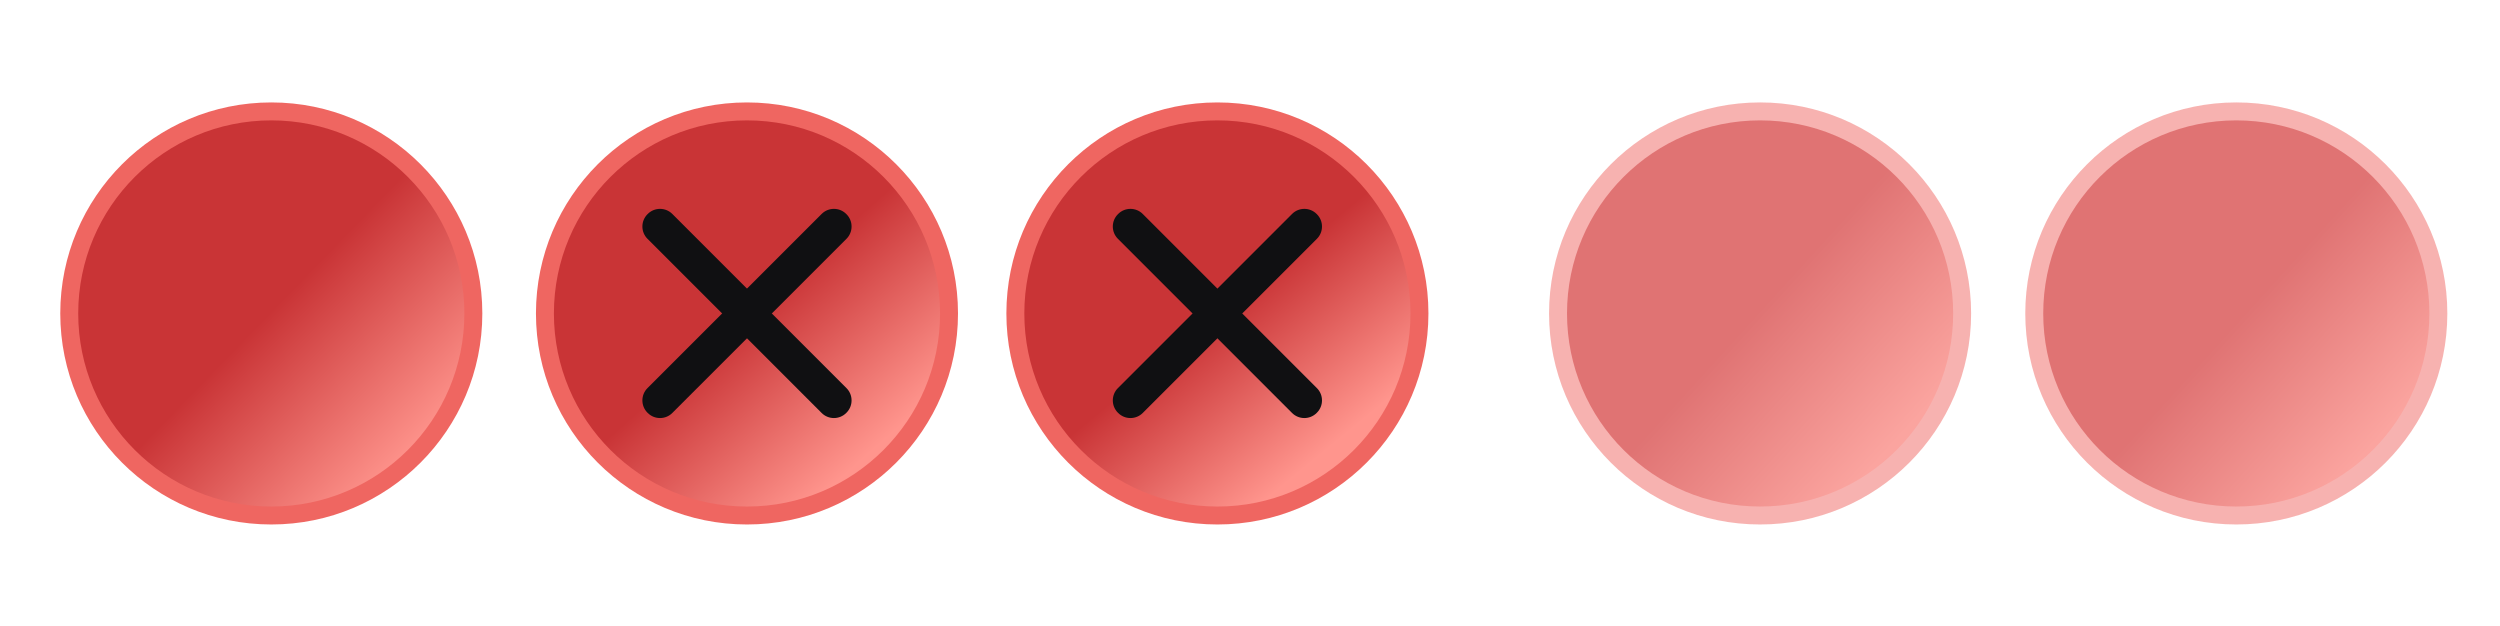
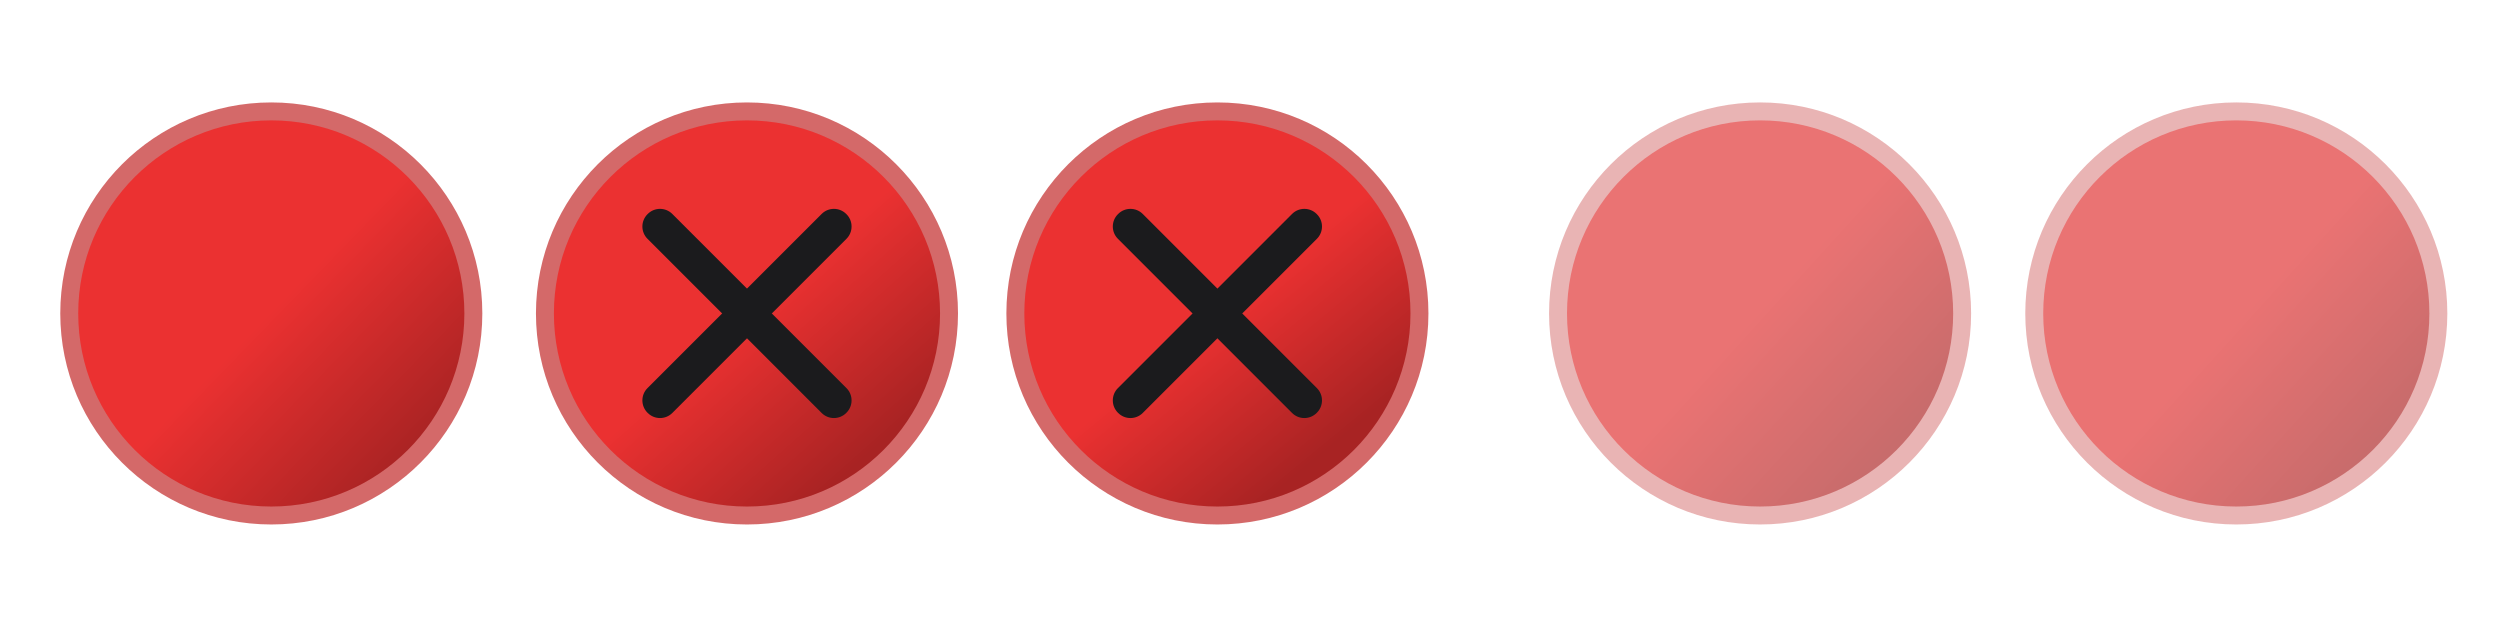
<svg xmlns="http://www.w3.org/2000/svg" xmlns:xlink="http://www.w3.org/1999/xlink" version="1.1" id="svg4428" height="29.867" width="119.467">
  <defs id="defs4430">
    <linearGradient id="linearGradient9">
-       <stop style="stop-color:#c93436;stop-opacity:1;" offset="0" id="stop9" />
-       <stop style="stop-color:#ff958d;stop-opacity:1;" offset="1" id="stop10" />
+       <stop style="stop-color:#eb3131;stop-opacity:1;" offset="0" id="stop9" />
+       <stop style="stop-color:#a82323;stop-opacity:1;" offset="1" id="stop10" />
    </linearGradient>
    <linearGradient id="linearGradient7">
-       <stop style="stop-color:#c93436;stop-opacity:1;" offset="0" id="stop7" />
-       <stop style="stop-color:#ff958d;stop-opacity:1;" offset="1" id="stop8" />
+       <stop style="stop-color:#eb3131;stop-opacity:1;" offset="0" id="stop7" />
+       <stop style="stop-color:#a82323;stop-opacity:1;" offset="1" id="stop8" />
    </linearGradient>
    <linearGradient id="linearGradient5">
-       <stop style="stop-color:#c93436;stop-opacity:1;" offset="0" id="stop5" />
-       <stop style="stop-color:#ff958d;stop-opacity:1;" offset="1" id="stop6" />
+       <stop style="stop-color:#eb3131;stop-opacity:1;" offset="0" id="stop5" />
+       <stop style="stop-color:#a82323;stop-opacity:1;" offset="1" id="stop6" />
    </linearGradient>
    <linearGradient id="linearGradient3">
-       <stop style="stop-color:#c93436;stop-opacity:1;" offset="0" id="stop3" />
-       <stop style="stop-color:#ff958d;stop-opacity:1;" offset="1" id="stop4" />
+       <stop style="stop-color:#eb3131;stop-opacity:1;" offset="0" id="stop3" />
+       <stop style="stop-color:#a82323;stop-opacity:1;" offset="1" id="stop4" />
    </linearGradient>
    <linearGradient id="linearGradient1">
-       <stop style="stop-color:#c93436;stop-opacity:1;" offset="0" id="stop1" />
-       <stop style="stop-color:#ff958d;stop-opacity:1;" offset="1" id="stop2" />
+       <stop style="stop-color:#eb3131;stop-opacity:1;" offset="0" id="stop1" />
+       <stop style="stop-color:#a82323;stop-opacity:1;" offset="1" id="stop2" />
    </linearGradient>
    <linearGradient id="linearGradient3913">
      <stop id="stop3915" offset="0" style="stop-color:#ffffff;stop-opacity:1;" />
      <stop style="stop-color:#ffffff;stop-opacity:0.498;" offset="0.5" id="stop3921" />
      <stop id="stop3917" offset="1" style="stop-color:#ffffff;stop-opacity:0;" />
    </linearGradient>
    <linearGradient id="linearGradient3868">
      <stop id="stop3870" offset="0" style="stop-color:#5a5a5a;stop-opacity:1;" />
      <stop id="stop3872" offset="1" style="stop-color:#646464;stop-opacity:1;" />
    </linearGradient>
    <linearGradient id="linearGradient3813">
      <stop id="stop3815" offset="0" style="stop-color:#666666;stop-opacity:1;" />
      <stop id="stop3817" offset="1" style="stop-color:#636363;stop-opacity:1;" />
    </linearGradient>
    <linearGradient id="linearGradient3787">
      <stop id="stop3789" offset="0" style="stop-color:#e5e5df;stop-opacity:1;" />
      <stop id="stop3791" offset="1" style="stop-color:#dadad4;stop-opacity:1;" />
    </linearGradient>
    <linearGradient id="linearGradient3806-3-5-6">
      <stop id="stop3808-6-9-1" offset="0" style="stop-color:#303030;stop-opacity:1;" />
      <stop id="stop3810-4-6-3" offset="1" style="stop-color:#232323;stop-opacity:1;" />
    </linearGradient>
    <linearGradient gradientUnits="userSpaceOnUse" y2="1032.362" x2="40" y1="1044.362" x1="40" id="linearGradient3793" xlink:href="#linearGradient3787" />
    <linearGradient gradientTransform="matrix(1.166667,0,0,1.076923,-6.5,-80.33555)" y2="1032.362" x2="40" y1="1044.362" x1="40" gradientUnits="userSpaceOnUse" id="linearGradient3828" xlink:href="#linearGradient3787" />
    <linearGradient y2="1032.362" x2="40" y1="1044.362" x1="40" gradientTransform="matrix(1.166667,0,0,1.076923,-35.5,-1105.698)" gradientUnits="userSpaceOnUse" id="linearGradient3835" xlink:href="#linearGradient3787-8" />
    <linearGradient y2="1032.362" x2="40" y1="1044.362" x1="40" gradientTransform="matrix(1.166667,0,0,1.076923,-35.5,-1105.698)" gradientUnits="userSpaceOnUse" id="linearGradient3835-4" xlink:href="#linearGradient3787-8" />
    <linearGradient id="linearGradient3787-8">
      <stop id="stop3789-2" offset="0" style="stop-color:#f5f5ee;stop-opacity:1;" />
      <stop id="stop3791-6" offset="1" style="stop-color:#e6e6df;stop-opacity:1;" />
    </linearGradient>
    <linearGradient y2="1032.362" x2="40" y1="1044.362" x1="40" gradientTransform="matrix(1.166667,0,0,1.076923,-35.5,-1105.698)" gradientUnits="userSpaceOnUse" id="linearGradient3835-3" xlink:href="#linearGradient3787-8" />
    <linearGradient id="linearGradient3787-7">
      <stop id="stop3789-3" offset="0" style="stop-color:#f5f5ee;stop-opacity:1;" />
      <stop id="stop3791-3" offset="1" style="stop-color:#e6e6e0;stop-opacity:1;" />
    </linearGradient>
    <linearGradient gradientUnits="userSpaceOnUse" y2="8.25" x2="11" y1="15.75" x1="11" id="linearGradient3807" xlink:href="#linearGradient3787" />
    <linearGradient gradientUnits="userSpaceOnUse" y2="8.8" x2="29.5" y1="15.2" x1="29.5" id="linearGradient3819" xlink:href="#linearGradient3813" />
    <linearGradient gradientUnits="userSpaceOnUse" y2="15.889" x2="10" y1="7" x1="10" id="linearGradient3807-1" xlink:href="#linearGradient4231" />
    <linearGradient id="linearGradient4231">
      <stop style="stop-color:#e7e7e1;stop-opacity:1;" offset="0" id="stop4233" />
      <stop style="stop-color:#dadad3;stop-opacity:1;" offset="1" id="stop4239" />
    </linearGradient>
    <linearGradient gradientUnits="userSpaceOnUse" y2="7" x2="10" y1="15.889" x1="10" id="linearGradient3807-1-1" xlink:href="#linearGradient4231-1" />
    <linearGradient id="linearGradient4231-1">
      <stop style="stop-color:#e5e5de;stop-opacity:1;" offset="0" id="stop4233-6" />
      <stop style="stop-color:#dadad3;stop-opacity:1;" offset="1" id="stop4239-7" />
    </linearGradient>
    <linearGradient id="linearGradient4363">
      <stop id="stop4365" offset="0" style="stop-color:#979791;stop-opacity:1;" />
      <stop id="stop4367" offset="1" style="stop-color:#dadad4;stop-opacity:0;" />
    </linearGradient>
    <linearGradient id="linearGradient4363-7">
      <stop id="stop4365-9" offset="0" style="stop-color:#f5f5ef;stop-opacity:1;" />
      <stop id="stop4367-8" offset="1" style="stop-color:#dadad4;stop-opacity:0;" />
    </linearGradient>
    <linearGradient y2="58" x2="248.632" y1="79" x1="248.632" gradientTransform="matrix(1.1875,0,0,1,-41.25,0)" gradientUnits="userSpaceOnUse" id="linearGradient4361" xlink:href="#linearGradient4231-7" />
    <linearGradient id="linearGradient4231-7">
      <stop style="stop-color:#e6e6df;stop-opacity:1;" offset="0" id="stop4233-4" />
      <stop style="stop-color:#d1d1ca;stop-opacity:1;" offset="1" id="stop4239-8" />
    </linearGradient>
    <linearGradient y2="58" x2="248.632" y1="79" x1="248.632" gradientTransform="matrix(1.1875,0,0,1,-262.25,-55.99998)" gradientUnits="userSpaceOnUse" id="linearGradient3127" xlink:href="#linearGradient4231-7" />
    <linearGradient y2="58" x2="248.632" y1="79" x1="248.632" gradientTransform="matrix(1.1875,0,0,1,-262.25,-55.99998)" gradientUnits="userSpaceOnUse" id="linearGradient3154" xlink:href="#linearGradient4231-7" />
    <linearGradient y2="58" x2="248.632" y1="79" x1="248.632" gradientTransform="matrix(1.1875,0,0,1,-249.25,-54.99998)" gradientUnits="userSpaceOnUse" id="linearGradient3159" xlink:href="#linearGradient4231-7" />
    <linearGradient y2="58" x2="248.632" y1="79" x1="248.632" gradientTransform="matrix(1.1875,0,0,1,-262.25,-55.99998)" gradientUnits="userSpaceOnUse" id="linearGradient3159-0" xlink:href="#linearGradient4231-7-9" />
    <linearGradient id="linearGradient4231-7-9">
      <stop style="stop-color:#e6e6df;stop-opacity:1;" offset="0" id="stop4233-4-2" />
      <stop style="stop-color:#d1d1ca;stop-opacity:1;" offset="1" id="stop4239-8-9" />
    </linearGradient>
    <linearGradient id="linearGradient4231-5">
      <stop style="stop-color:#e5e5de;stop-opacity:1;" offset="0" id="stop4233-41" />
      <stop style="stop-color:#dadad3;stop-opacity:1;" offset="1" id="stop4239-73" />
    </linearGradient>
    <linearGradient y2="58" x2="248.632" y1="79" x1="248.632" gradientTransform="matrix(1.1875,0,0,1,-262.25,-55.99998)" gradientUnits="userSpaceOnUse" id="linearGradient3159-1" xlink:href="#linearGradient4231-7-7" />
    <linearGradient id="linearGradient4231-7-7">
      <stop style="stop-color:#e6e6df;stop-opacity:1;" offset="0" id="stop4233-4-7" />
      <stop style="stop-color:#d1d1ca;stop-opacity:1;" offset="1" id="stop4239-8-2" />
    </linearGradient>
    <linearGradient gradientUnits="userSpaceOnUse" y2="7" x2="10" y1="15.889" x1="10" id="linearGradient3807-1-7" xlink:href="#linearGradient4231-73" />
    <linearGradient id="linearGradient4231-73">
      <stop style="stop-color:#e5e5de;stop-opacity:1;" offset="0" id="stop4233-1" />
      <stop style="stop-color:#dadad3;stop-opacity:1;" offset="1" id="stop4239-85" />
    </linearGradient>
    <radialGradient gradientUnits="userSpaceOnUse" gradientTransform="matrix(1,0,0,0.492929,0.1212798,524.5964)" r="8.006" fy="1034.921" fx="-14.843" cy="1034.921" cx="-14.843" id="radialGradient5329" xlink:href="#linearGradient4363-7" />
    <filter height="1.758" y="-0.379" width="1.371" x="-0.185" id="filter5355">
      <feGaussianBlur id="feGaussianBlur5357" stdDeviation="1.207" />
    </filter>
    <linearGradient xlink:href="#linearGradient1" id="linearGradient2" x1="454.068" y1="463.783" x2="770.747" y2="156.721" gradientUnits="userSpaceOnUse" />
    <linearGradient xlink:href="#linearGradient3" id="linearGradient4" x1="465.831" y1="460.56" x2="729.863" y2="162.271" gradientUnits="userSpaceOnUse" />
    <linearGradient xlink:href="#linearGradient5" id="linearGradient6" x1="465.831" y1="466.21" x2="703.544" y2="176.695" gradientUnits="userSpaceOnUse" />
    <linearGradient xlink:href="#linearGradient7" id="linearGradient8" x1="454.07" y1="460.798" x2="753.204" y2="188.829" gradientUnits="userSpaceOnUse" />
    <linearGradient xlink:href="#linearGradient9" id="linearGradient10" x1="462.844" y1="443.251" x2="753.204" y2="180.056" gradientUnits="userSpaceOnUse" />
  </defs>
  <g transform="translate(0,-1092.653)" id="layer1">
    <g transform="translate(86.4,-3.2)" id="4" />
    <path transform="matrix(0.998626,0,0,0.9174844,122.4367,158.2753)" id="path3863" d="m -22.666,1038.623 h 15.888 c -0.374,-10.748 -15.894,-9.959 -15.888,0 z" style="opacity:0;fill:url(#radialGradient5329);fill-opacity:1;stroke:#000000;stroke-width:0.1;stroke-linecap:butt;stroke-linejoin:miter;stroke-miterlimit:4;stroke-dasharray:none;stroke-opacity:1;filter:url(#filter5355)" />
    <g transform="matrix(0.02211836,0,0,-0.02211825,2.814838,1117.89)" id="active-center">
-       <path id="path14" style="fill:#ef6661;fill-opacity:1;fill-rule:evenodd;stroke:none;stroke-width:1.067" d="M 458.879,7.858 C 710.679,7.858 914.8,211.983 914.8,463.788 914.8,715.583 710.679,919.709 458.879,919.709 207.079,919.709 2.954,715.583 2.954,463.788 2.954,211.983 207.079,7.858 458.879,7.858" />
+       <path id="path14" style="fill:#d46969;fill-opacity:1;fill-rule:evenodd;stroke:none;stroke-width:1.067" d="M 458.879,7.858 C 710.679,7.858 914.8,211.983 914.8,463.788 914.8,715.583 710.679,919.709 458.879,919.709 207.079,919.709 2.954,715.583 2.954,463.788 2.954,211.983 207.079,7.858 458.879,7.858" />
      <path id="path16" style="fill:url(#linearGradient2);fill-opacity:1;fill-rule:evenodd;stroke:none;stroke-width:1.067" d="m 458.879,46.638 c 230.384,0 417.146,186.763 417.146,417.15 0,230.379 -186.762,417.141 -417.146,417.141 -230.383,0 -417.15,-186.763 -417.15,-417.141 0,-230.387 186.767,-417.15 417.15,-417.15" />
    </g>
    <g transform="matrix(0.02211825,0,0,-0.02211826,25.48017,1117.819)" id="hover-center">
-       <path id="path14-6" style="fill:#ef6661;fill-opacity:1;fill-rule:evenodd;stroke:none;stroke-width:1.067" d="m 461.867,4.638 c 251.796,0 455.921,204.125 455.921,455.925 0,251.801 -204.125,455.925 -455.921,455.925 -251.804,0 -455.929,-204.125 -455.929,-455.925 0,-251.799 204.125,-455.925 455.929,-455.925" />
+       <path id="path14-6" style="fill:#d46969;fill-opacity:1;fill-rule:evenodd;stroke:none;stroke-width:1.067" d="m 461.867,4.638 c 251.796,0 455.921,204.125 455.921,455.925 0,251.801 -204.125,455.925 -455.921,455.925 -251.804,0 -455.929,-204.125 -455.929,-455.925 0,-251.799 204.125,-455.925 455.929,-455.925" />
      <path id="path16-5" style="fill:url(#linearGradient4);fill-opacity:1;fill-rule:evenodd;stroke:none;stroke-width:1.067" d="m 461.867,43.412 c 230.379,0 417.141,186.767 417.141,417.15 0,230.384 -186.763,417.147 -417.141,417.147 -230.387,0 -417.15,-186.763 -417.15,-417.147 0,-230.383 186.763,-417.15 417.15,-417.15" />
-       <path id="path18" style="fill:#101012;fill-opacity:1;fill-rule:evenodd;stroke:none;stroke-width:1.067" d="m 246.821,299.191 376.412,376.413 c 14.567,14.566 38.4,14.566 52.975,0 l 0.697,-0.704 c 14.571,-14.566 14.571,-38.4 0.004,-52.971 L 300.496,245.521 c -14.571,-14.571 -38.404,-14.571 -52.971,0 l -0.704,0.695 c -14.567,14.571 -14.567,38.409 0,52.975" />
-       <path id="path20" style="fill:#101012;fill-opacity:1;fill-rule:evenodd;stroke:none;stroke-width:1.067" d="m 300.496,675.604 376.409,-376.413 c 14.566,-14.566 14.566,-38.404 0,-52.971 l -0.701,-0.7 c -14.571,-14.571 -38.403,-14.571 -52.971,0 L 246.821,621.93 c -14.572,14.571 -14.572,38.404 0,52.975 l 0.7,0.7 c 14.571,14.571 38.404,14.571 52.975,0" />
+       <path id="path18" style="fill:#1b1b1d;fill-opacity:1;fill-rule:evenodd;stroke:none;stroke-width:1.067" d="m 246.821,299.191 376.412,376.413 c 14.567,14.566 38.4,14.566 52.975,0 l 0.697,-0.704 c 14.571,-14.566 14.571,-38.4 0.004,-52.971 L 300.496,245.521 c -14.571,-14.571 -38.404,-14.571 -52.971,0 l -0.704,0.695 c -14.567,14.571 -14.567,38.409 0,52.975" />
+       <path id="path20" style="fill:#1b1b1d;fill-opacity:1;fill-rule:evenodd;stroke:none;stroke-width:1.067" d="m 300.496,675.604 376.409,-376.413 c 14.566,-14.566 14.566,-38.404 0,-52.971 l -0.701,-0.7 c -14.571,-14.571 -38.403,-14.571 -52.971,0 L 246.821,621.93 c -14.572,14.571 -14.572,38.404 0,52.975 l 0.7,0.7 c 14.571,14.571 38.404,14.571 52.975,0" />
    </g>
    <g transform="matrix(0.02211825,0,0,-0.02211836,47.96021,1117.944)" id="pressed-center">
-       <path id="path14-4" style="fill:#ef6661;fill-opacity:1;fill-rule:evenodd;stroke:none;stroke-width:1.067" d="m 461.867,10.287 c 251.796,0 455.921,204.125 455.921,455.921 0,251.801 -204.125,455.925 -455.921,455.925 -251.804,0 -455.929,-204.125 -455.929,-455.925 0,-251.795 204.125,-455.921 455.929,-455.921" />
+       <path id="path14-4" style="fill:#d46969;fill-opacity:1;fill-rule:evenodd;stroke:none;stroke-width:1.067" d="m 461.867,10.287 c 251.796,0 455.921,204.125 455.921,455.921 0,251.801 -204.125,455.925 -455.921,455.925 -251.804,0 -455.929,-204.125 -455.929,-455.925 0,-251.795 204.125,-455.921 455.929,-455.921" />
      <path id="path16-2" style="fill:url(#linearGradient6);fill-opacity:1;fill-rule:evenodd;stroke:none;stroke-width:1.067" d="m 461.867,49.063 c 230.379,0 417.141,186.767 417.141,417.145 0,230.388 -186.763,417.15 -417.141,417.15 -230.387,0 -417.15,-186.762 -417.15,-417.15 0,-230.379 186.763,-417.145 417.15,-417.145" />
-       <path id="path18-6" style="fill:#101012;fill-opacity:1;fill-rule:evenodd;stroke:none;stroke-width:1.067" d="m 246.821,304.842 376.412,376.409 c 14.567,14.571 38.4,14.571 52.975,0 l 0.697,-0.7 c 14.571,-14.567 14.571,-38.404 0.004,-52.972 L 300.496,251.171 c -14.571,-14.571 -38.404,-14.571 -52.971,0 l -0.704,0.695 c -14.567,14.571 -14.567,38.404 0,52.975" />
-       <path id="path20-2" style="fill:#101012;fill-opacity:1;fill-rule:evenodd;stroke:none;stroke-width:1.067" d="M 300.496,681.25 676.905,304.842 c 14.566,-14.566 14.566,-38.404 0,-52.975 l -0.701,-0.695 c -14.571,-14.571 -38.403,-14.571 -52.971,0 L 246.821,627.579 c -14.572,14.567 -14.572,38.404 0,52.972 l 0.7,0.7 c 14.571,14.571 38.404,14.571 52.975,0" />
+       <path id="path18-6" style="fill:#1b1b1d;fill-opacity:1;fill-rule:evenodd;stroke:none;stroke-width:1.067" d="m 246.821,304.842 376.412,376.409 c 14.567,14.571 38.4,14.571 52.975,0 l 0.697,-0.7 c 14.571,-14.567 14.571,-38.404 0.004,-52.972 L 300.496,251.171 c -14.571,-14.571 -38.404,-14.571 -52.971,0 l -0.704,0.695 c -14.567,14.571 -14.567,38.404 0,52.975" />
+       <path id="path20-2" style="fill:#1b1b1d;fill-opacity:1;fill-rule:evenodd;stroke:none;stroke-width:1.067" d="M 300.496,681.25 676.905,304.842 c 14.566,-14.566 14.566,-38.404 0,-52.975 l -0.701,-0.695 c -14.571,-14.571 -38.403,-14.571 -52.971,0 L 246.821,627.579 c -14.572,14.567 -14.572,38.404 0,52.972 l 0.7,0.7 c 14.571,14.571 38.404,14.571 52.975,0" />
    </g>
    <g style="fill:#6b6b6b;fill-opacity:1" transform="matrix(0.02211826,0,0,-0.02211835,73.95945,1117.824)" id="inactive-center">
-       <path id="path14-0" style="opacity:0.5;fill:#ef6661;fill-opacity:1;fill-rule:evenodd;stroke:none;stroke-width:1.067" d="m 458.879,4.875 c 251.801,0 455.925,204.121 455.925,455.925 0,251.796 -204.125,455.921 -455.925,455.921 C 207.079,916.721 2.954,712.596 2.954,460.8 2.954,208.996 207.079,4.875 458.879,4.875" />
+       <path id="path14-0" style="opacity:0.5;fill:#d46969;fill-opacity:1;fill-rule:evenodd;stroke:none;stroke-width:1.067" d="m 458.879,4.875 c 251.801,0 455.925,204.121 455.925,455.925 0,251.796 -204.125,455.921 -455.925,455.921 C 207.079,916.721 2.954,712.596 2.954,460.8 2.954,208.996 207.079,4.875 458.879,4.875" />
      <path id="path16-8" style="opacity:0.5;fill:url(#linearGradient8);fill-opacity:1;fill-rule:evenodd;stroke:none;stroke-width:1.067" d="m 458.879,43.65 c 230.384,0 417.15,186.763 417.15,417.15 0,230.379 -186.766,417.146 -417.15,417.146 C 228.496,877.946 41.729,691.179 41.729,460.8 41.729,230.413 228.496,43.65 458.879,43.65" />
    </g>
    <g style="fill:#6b6b6b;fill-opacity:1" transform="matrix(0.02211826,0,0,-0.02211835,96.71634,1117.824)" id="deactivated-center">
-       <path id="path14-0-0" style="opacity:0.5;fill:#ef6661;fill-opacity:1;fill-rule:evenodd;stroke:none;stroke-width:1.067" d="m 458.879,4.875 c 251.801,0 455.925,204.121 455.925,455.925 0,251.796 -204.125,455.921 -455.925,455.921 C 207.079,916.721 2.954,712.596 2.954,460.8 2.954,208.996 207.079,4.875 458.879,4.875" />
+       <path id="path14-0-0" style="opacity:0.5;fill:#d46969;fill-opacity:1;fill-rule:evenodd;stroke:none;stroke-width:1.067" d="m 458.879,4.875 c 251.801,0 455.925,204.121 455.925,455.925 0,251.796 -204.125,455.921 -455.925,455.921 C 207.079,916.721 2.954,712.596 2.954,460.8 2.954,208.996 207.079,4.875 458.879,4.875" />
      <path id="path16-8-4" style="opacity:0.5;fill:url(#linearGradient10);fill-opacity:1;fill-rule:evenodd;stroke:none;stroke-width:1.067" d="m 458.879,43.65 c 230.384,0 417.15,186.763 417.15,417.15 0,230.379 -186.766,417.146 -417.15,417.146 C 228.496,877.946 41.729,691.179 41.729,460.8 41.729,230.413 228.496,43.65 458.879,43.65" />
    </g>
  </g>
</svg>
